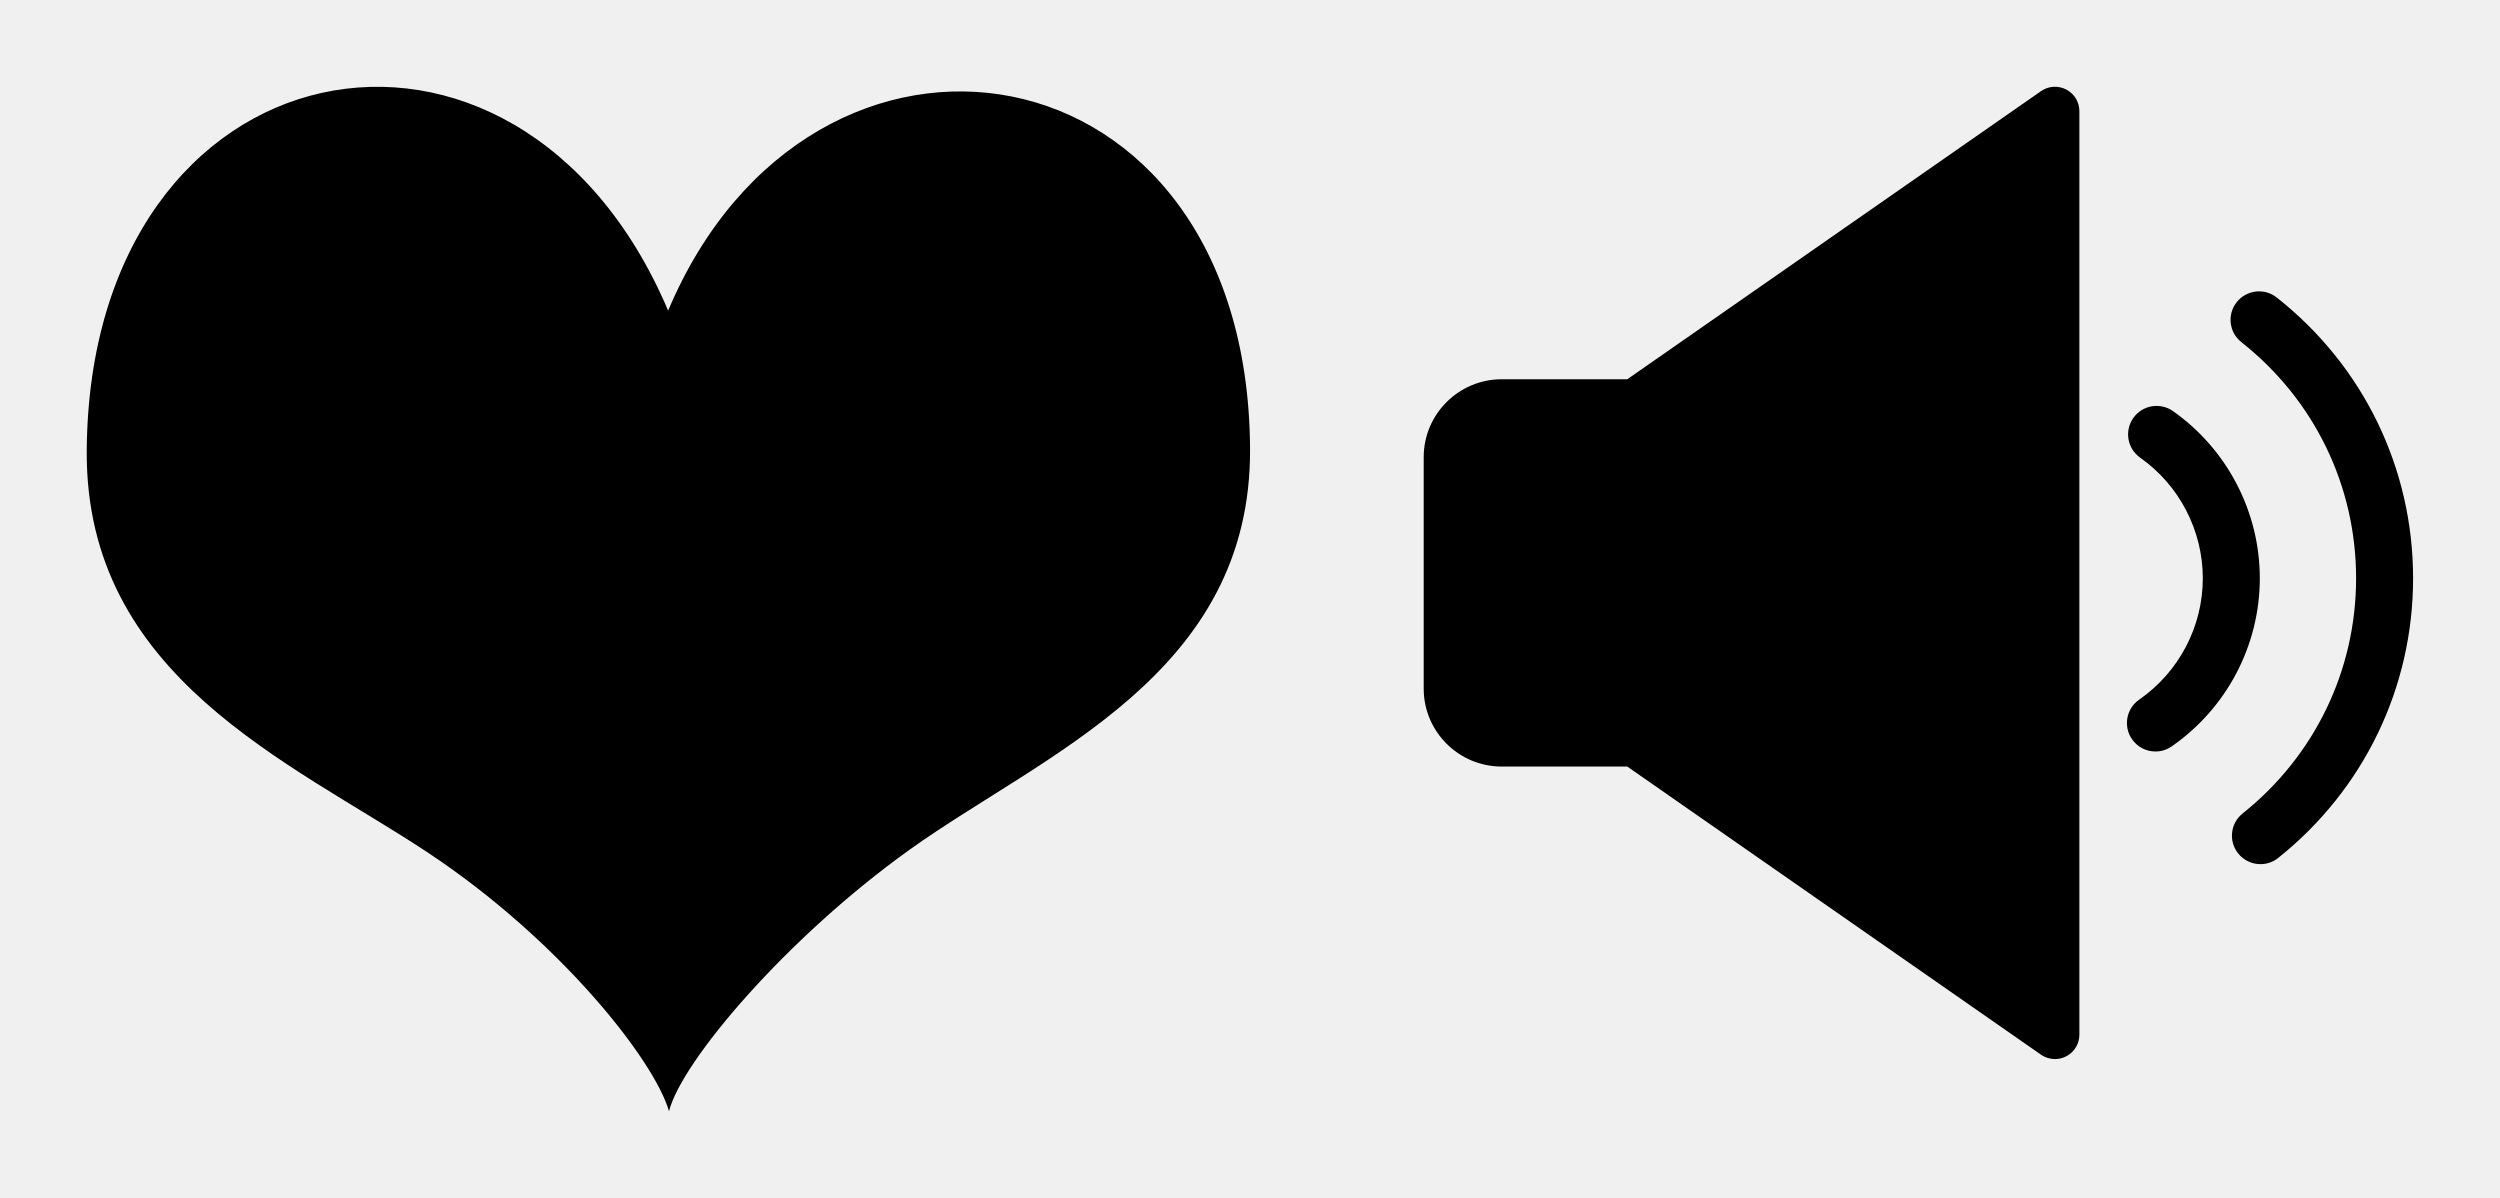
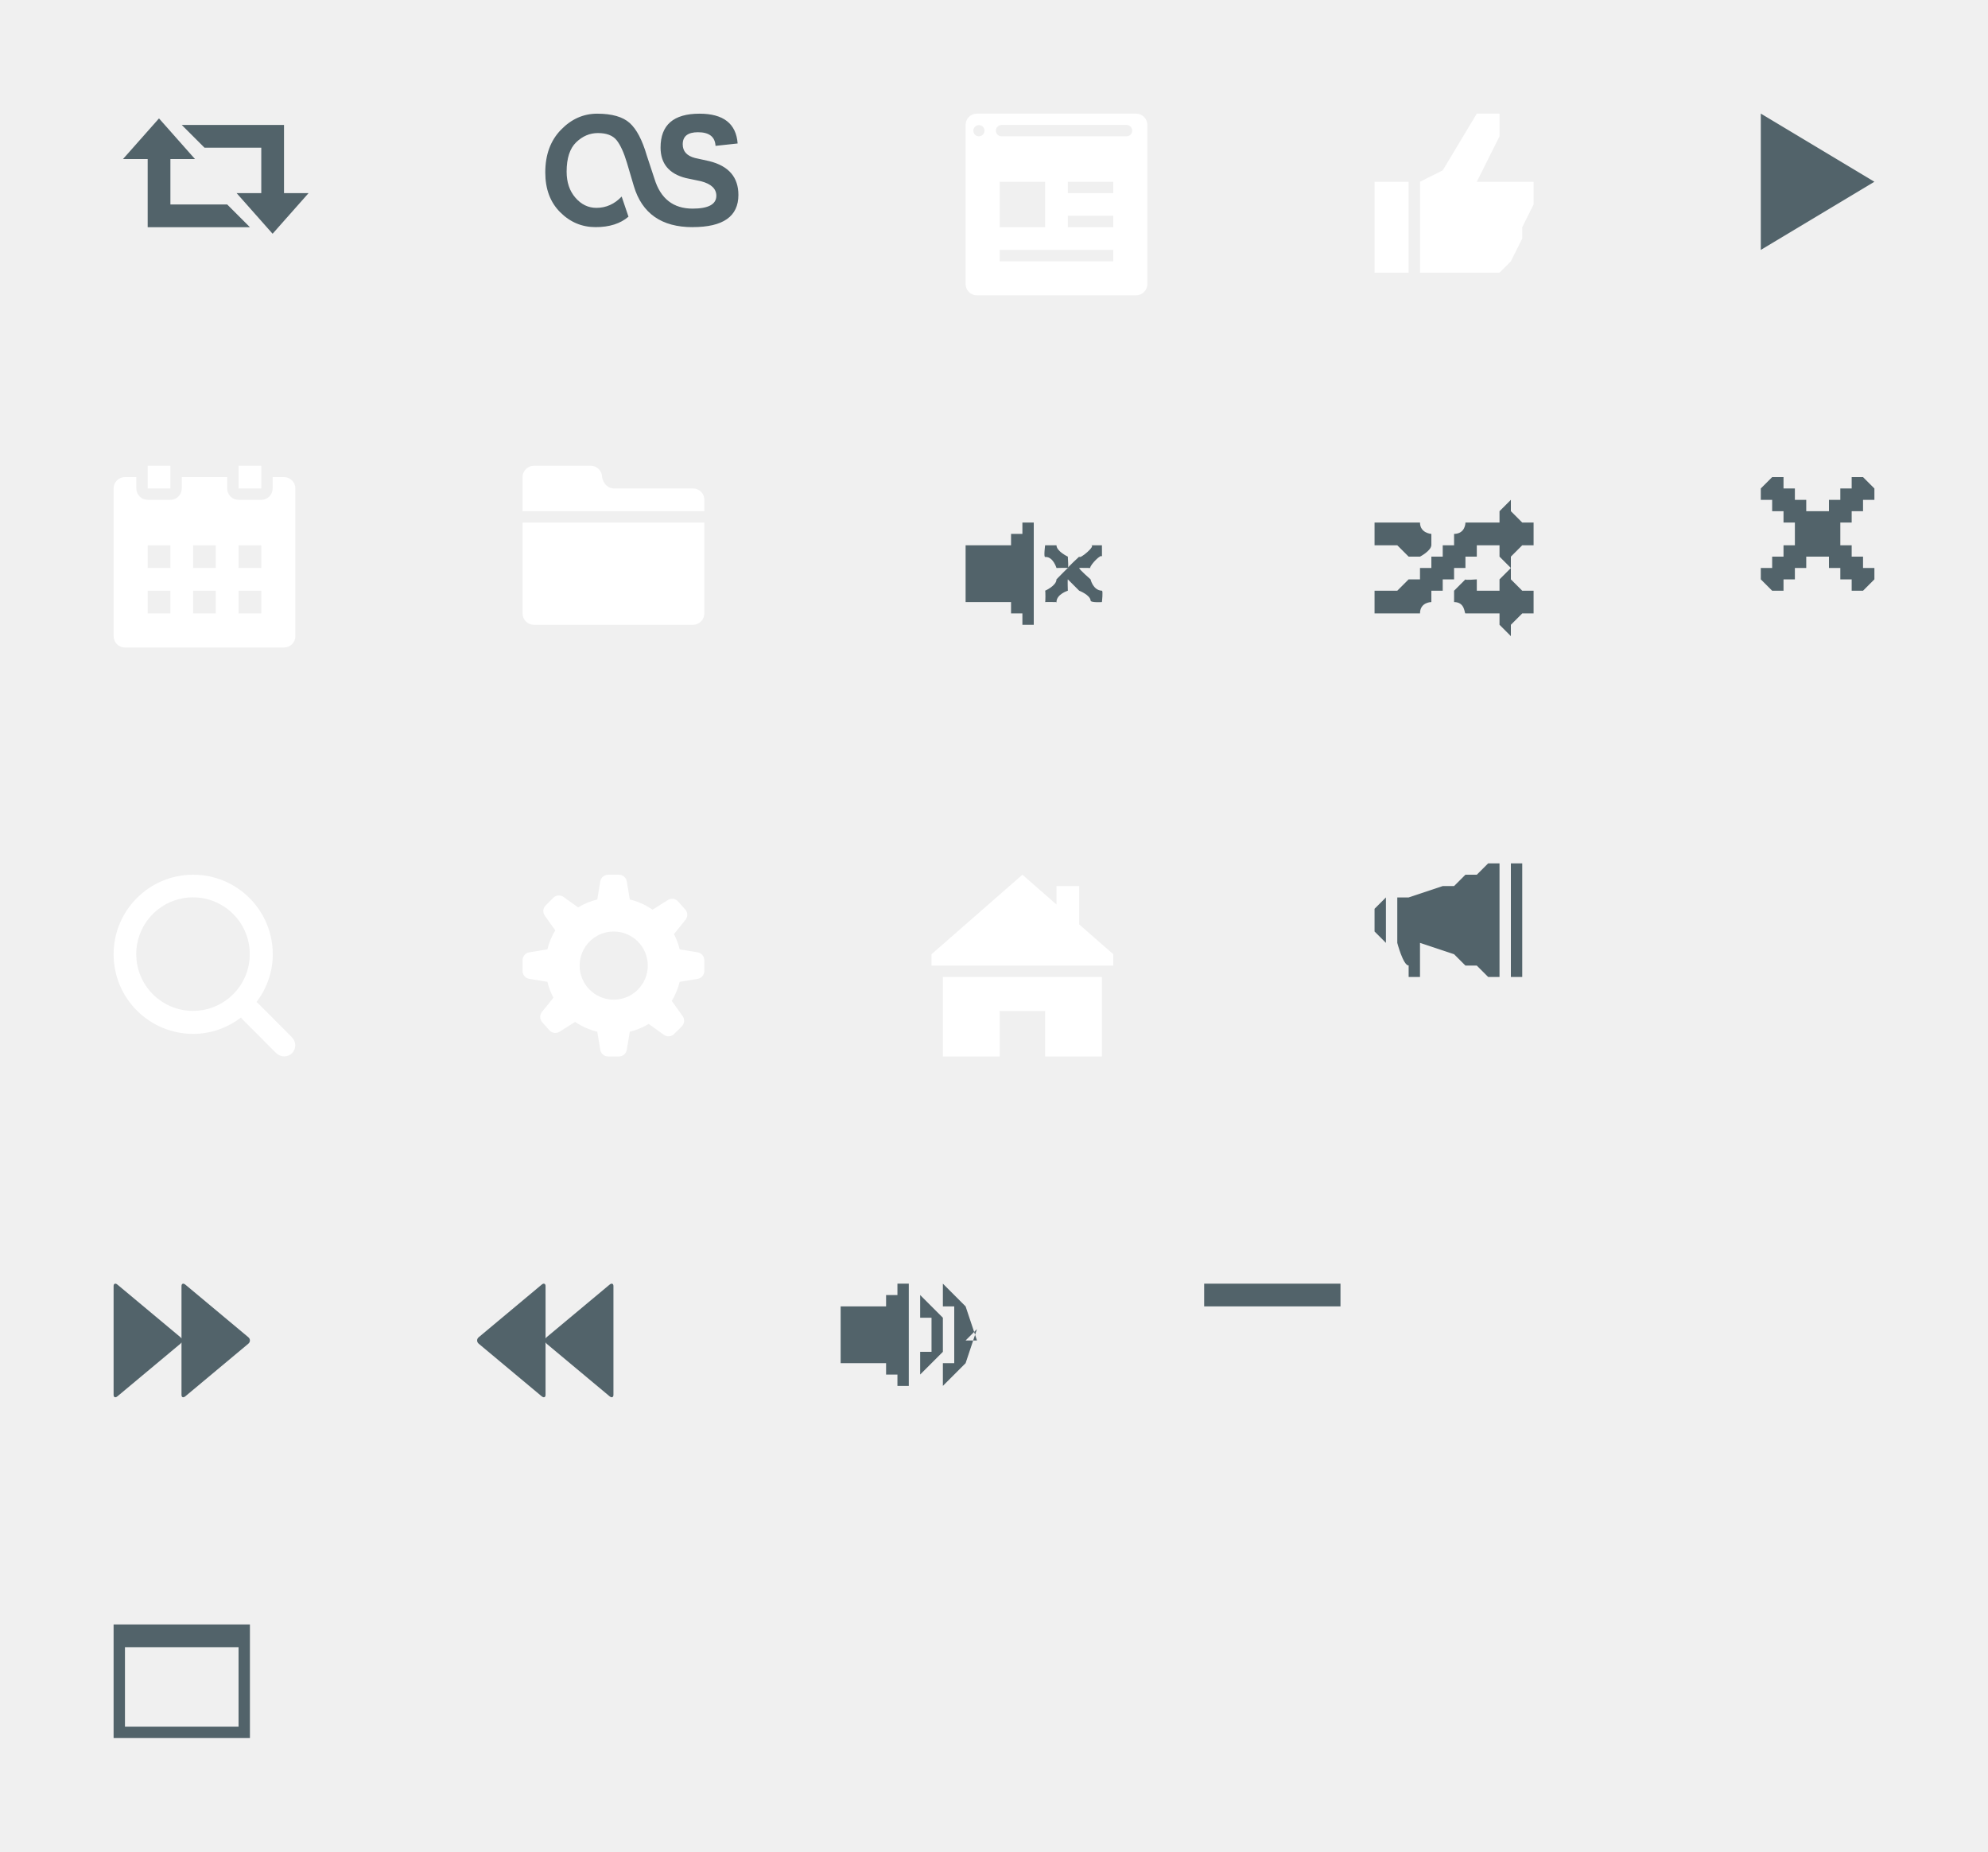
- <svg xmlns="http://www.w3.org/2000/svg" width="288" height="138" viewBox="0 0 288 138">
-   <svg width="154" height="138" viewBox="-10 -10 154 138" id="love">
-     <path fill-rule="evenodd" d="M66.97 25.788C49.622-15.132.316-5.585-.008 41.91c-.18 26.085 23.478 35.836 39.23 46.264 15.274 10.113 26.145 23.948 27.848 29.837 1.46-5.77 13.568-19.995 27.707-30.12 15.46-11.068 39.41-20.178 39.23-46.263-.326-47.613-50.49-55.128-67.038-15.84z" />
+ <svg xmlns="http://www.w3.org/2000/svg" width="175" height="163" viewBox="0 0 175 163">
+   <svg width="36" height="36" viewBox="-10 -10 36 36" id="menu-events" y="31">
+     <path fill-rule="evenodd" fill="#fff" d="M15 16H1c-.553 0-1-.447-1-1V2c0-.553.447-1 1-1h1v1c0 .553.447 1 1 1h2c.552 0 1-.447 1-1V1h4v1c0 .553.447 1 1 1h2c.552 0 1-.447 1-1V1h1c.552 0 1 .447 1 1v13c0 .553-.448 1-1 1zM5 7H3v2h2V7zm0 4H3v2h2v-2zm4-4H7v2h2V7zm0 4H7v2h2v-2zm4-4h-2v2h2V7zm0 4h-2v2h2v-2zM11 0h2v2h-2V0zM3 0h2v2H3V0z" />
  </svg>
-   <svg width="134" height="132" viewBox="-10 -10 134 132" id="volume" x="154">
-     <path fill-rule="evenodd" d="M98.453 88.833c-.604.483-1.328.717-2.048.717-.964 0-1.92-.422-2.568-1.233-1.132-1.415-.9-3.48.517-4.61 8.305-6.628 13.068-16.5 13.068-27.088 0-10.66-4.816-20.575-13.213-27.2-1.425-1.122-1.667-3.185-.543-4.606 1.125-1.422 3.188-1.665 4.612-.542 9.985 7.876 15.71 19.667 15.71 32.347 0 12.59-5.663 24.333-15.537 32.213zM86.18 75.985c-.57.396-1.223.587-1.87.587-1.04 0-2.062-.492-2.7-1.41-1.035-1.486-.667-3.53.823-4.564 4.59-3.186 7.33-8.413 7.33-13.98 0-5.51-2.697-10.707-7.218-13.898-1.48-1.046-1.833-3.092-.786-4.572 1.045-1.48 3.094-1.83 4.577-.786 6.258 4.42 9.994 11.618 9.994 19.257 0 7.714-3.794 14.953-10.15 19.365zm-12.145 35.7c-.41.215-.858.32-1.303.32-.565 0-1.13-.17-1.61-.505L23.46 78.306H8.993C4.04 78.306.01 74.28.01 69.334V42.666c0-4.95 4.03-8.974 8.983-8.974H23.46L71.123.5c.86-.6 1.98-.672 2.912-.186.93.484 1.51 1.445 1.51 2.492v106.388c0 1.047-.58 2.008-1.51 2.492z" />
+   <svg width="36" height="36" viewBox="-10 -10 36 36" id="menu-home" x="72" y="67">
+     <path fill-rule="evenodd" fill="#fff" d="M16 8H0V7l8-7 3 2.625V1h2v3.375L16 7v1zm-1 8h-5v-4H6v4H1V9h14v7z" />
+   </svg>
+   <svg width="36" height="34" viewBox="-10 -10 36 34" id="menu-lib" x="36" y="31">
+     <path fill-rule="evenodd" fill="#fff" d="M1 0h5c.552 0 1 .448 1 1 0 0 .13.917 1 1h7c.552 0 1 .432 1 .984V4H0V1c0-.552.448-1 1-1zm15 13c0 .552-.448 1-1 1H1c-.552 0-1-.448-1-1V5h16v8z" />
+   </svg>
+   <svg width="36" height="36" viewBox="-10 -10 36 36" id="menu-news" x="75">
+     <path fill-rule="evenodd" fill="#fff" d="M16 1c0-.553-.448-1-1-1H1C.448 0 0 .447 0 1v14c0 .553.448 1 1 1h14c.552 0 1-.447 1-1V1zm-14.335.508c0 .27-.22.492-.494.492-.27 0-.49-.22-.49-.492v-.002c0-.272.22-.492.49-.492.275 0 .495.22.495.492v.002zM13 13H3v-1h10v1zM3 10V6h4v4H3zm10 0H9V9h4v1zm0-3H9V6h4v1zm1.165-5h-11c-.275 0-.5-.223-.5-.5 0-.275.225-.5.5-.5h11c.278 0 .5.225.5.5 0 .277-.222.5-.5.5z" />
+   </svg>
+   <svg width="34" height="34" viewBox="-10 -10 34 34" id="menu-recommended" x="111">
+     <path fill-rule="evenodd" fill="#fff" d="M0 14h3V6H0v8zm14-8H9l2-4V0H9L6 5 4 6v8h7l1-1 1-2v-1l1-2V6c0 .07 0 0 0 0z" />
+   </svg>
+   <svg width="36" height="36" viewBox="-10 -10 36 36" id="menu-search" y="67">
+     <path fill-rule="evenodd" fill="#fff" d="M15.686 14.296c.396.397.406 1.03.023 1.416-.385.385-1.016.374-1.412-.023l-3.005-3.01c-.032-.034-.046-.075-.073-.11-1.175.892-2.624 1.442-4.214 1.442C3.136 14.012 0 10.875 0 7.006 0 3.136 3.137 0 7.006 0c3.87 0 7.006 3.137 7.006 7.006 0 1.587-.548 3.033-1.437 4.208.034.026.075.04.106.07l3.006 3.012zM6.99 1.994c-2.76 0-4.996 2.237-4.996 4.996 0 2.76 2.237 4.997 4.996 4.997 2.76 0 4.997-2.237 4.997-4.997S9.75 1.994 6.99 1.994z" />
+   </svg>
+   <svg width="36" height="36" viewBox="-10 -10 36 36" id="menu-settings" x="36" y="67">
+     <path fill-rule="evenodd" fill="#fff" d="M15.415 6.835L13.83 6.57c-.115-.47-.283-.92-.502-1.34l1.015-1.26c.215-.264.206-.647-.022-.904l-.63-.71c-.228-.255-.607-.31-.896-.127l-1.355.85c-.597-.416-1.273-.723-2-.902L9.173.585C9.118.248 8.826 0 8.484 0h-.95c-.343 0-.636.248-.69.585L6.577 2.18c-.602.146-1.167.384-1.682.698l-1.29-.92c-.277-.2-.66-.167-.9.074l-.672.672c-.242.242-.273.624-.074.902l.92 1.29c-.31.513-.545 1.074-.693 1.67l-1.602.27C.248 6.89 0 7.182 0 7.525v.95c0 .34.248.633.585.69l1.602.267c.12.49.297.96.53 1.395l-1.01 1.25c-.214.267-.205.65.022.906l.63.71c.228.256.607.31.896.127l1.375-.863c.583.398 1.24.69 1.947.864l.267 1.595c.054.337.347.585.69.585h.95c.342 0 .634-.248.69-.585l.265-1.594c.594-.144 1.15-.378 1.662-.686l1.343.96c.277.198.66.167.9-.076l.673-.67c.24-.243.274-.624.074-.903l-.957-1.34c.312-.513.55-1.076.695-1.675l1.585-.265c.338-.056.585-.348.585-.69v-.95c0-.342-.247-.634-.585-.69zM8.025 11c-1.656 0-3-1.344-3-3 0-1.657 1.344-3 3-3s3 1.343 3 3c0 1.656-1.344 3-3 3z" />
+   </svg>
+   <svg width="30" height="32" viewBox="-10 -10 30 32" id="play" x="145">
+     <path fill-rule="evenodd" fill="#52636a" d="M0 0l10 6-10 6V0z" />
+   </svg>
+   <svg width="37" height="30" viewBox="-10 -10 37 30" id="scrobble" x="38">
+     <path fill-rule="evenodd" fill="#52636a" d="M12.967 9.993C15.66 9.993 17 9.05 17 7.16c0-1.557-.85-2.546-2.554-2.973l-1.27-.28c-.72-.19-1.077-.592-1.077-1.205 0-.71.45-1.062 1.343-1.062.985 0 1.5.4 1.545 1.2l1.946-.21C16.804.88 15.677.007 13.578.007c-2.29 0-3.43.993-3.43 2.98 0 1.41.74 2.31 2.22 2.686l1.345.282c.896.235 1.345.663 1.345 1.276 0 .753-.697 1.134-2.09 1.134-1.697 0-2.82-.875-3.355-2.622L8.936 3.69C8.536 2.32 8.034 1.364 7.424.82 6.824.285 5.874.007 4.57.007c-1.212 0-2.275.473-3.19 1.418C.46 2.37 0 3.62 0 5.177c0 1.46.434 2.63 1.31 3.504.878.877 1.913 1.313 3.124 1.313 1.21 0 2.173-.305 2.89-.92l-.6-1.772c-.63.664-1.373.996-2.222.996-.715 0-1.332-.297-1.846-.89-.515-.587-.777-1.356-.777-2.3 0-1.18.28-2.04.84-2.582.564-.543 1.198-.813 1.915-.813.764 0 1.31.212 1.65.633.337.427.636 1.09.905 1.985l.608 2.055c.717 2.405 2.442 3.61 5.17 3.61" />
+   </svg>
+   <svg width="34" height="32" viewBox="-10 -10 34 32" id="shuffle" x="111" y="34">
+     <path fill-rule="evenodd" fill="#52636a" d="M0 2v2h2l1 1h1s1-.52 1-1.03V3s-1-.063-1-1c0-.354 0 0 0 0H0zm7 6v1c0 .193 0 0 0 0 .98-.002.9 1 .998 1 .786.004 2.966-.008 3.002 0v1l1 1v-1l1-1h1V8h-1l-1-1V6l-1 1v1H9V7s-1.066.09-1 0c.007-.01-1 1-1 1zm4-4v1l1 1V5l1-1h1V2h-1l-1-1V0l-1 1v1H8s.015.985-1 1c-.33.005 0 0 0 0v1H6v1H5v1H4v1H3L2 8H0v2h4s-.002.346 0 0c.005-1.005 1-1 1-1V8h1V7h1V6h1V5h1V4h2z" />
+   </svg>
+   <svg width="32" height="30" viewBox="-10 -10 32 30" id="track-next" y="103">
+     <path fill-rule="evenodd" fill="#52636a" d="M.1.01C.17-.018.25.01.35.093l5.525 4.613c.042.035.076.076.102.124V.218c0-.113.033-.182.1-.208.068-.027.15 0 .25.084l5.525 4.613c.1.083.148.18.148.293 0 .112-.05.21-.148.292L6.327 9.906c-.1.082-.182.11-.25.085-.067-.025-.1-.095-.1-.207V5.17c-.026.042-.06.083-.102.122L.35 9.906c-.1.083-.182.11-.25.085-.067-.025-.1-.095-.1-.207V.217C0 .105.033.035.1.01z" />
+   </svg>
+   <svg width="32" height="30" viewBox="-10 -10 32 30" id="track-prev" x="32" y="103">
+     <path fill-rule="evenodd" fill="#52636a" d="M11.9.01c-.068-.027-.15 0-.25.084L6.124 4.707c-.04.035-.075.076-.1.124V.218c0-.113-.034-.182-.102-.208-.067-.027-.15 0-.25.084L.15 4.707C.048 4.79 0 4.887 0 5c0 .112.05.21.148.292l5.525 4.614c.1.082.182.11.25.085.067-.025.1-.095.1-.207V5.17c.026.042.06.083.1.122l5.527 4.614c.1.083.182.11.25.085.067-.025.1-.095.1-.207V.217c0-.112-.033-.182-.1-.208z" />
+   </svg>
+   <svg width="38" height="31" viewBox="-10 -10 38 31" id="track-repeat">
+     <path fill-rule="evenodd" fill="#52636a" d="M17.163 7l-3.167 3.577L10.828 7H13V3H8L6 1h9v6h2.163zM5 4v4h5l2 2H3V4H.828L3.996.423 7.163 4H5z" />
+   </svg>
+   <svg width="33" height="30" viewBox="-10 -10 33 30" id="translate-vk" x="111" y="66">
+     <path fill-rule="evenodd" fill="#52636a" d="M1 3L0 4v2l1 1V3zm11-3v10h1V0h-1zm-1 0v10h-1L9 9H8L7 8 4 7v3H3V9c.028-.075.055.003 0 0-.49-.03-1-2-1-2V3h1l3-1h1l1-1h1l1-1h1z" />
+   </svg>
+   <svg width="32" height="29" viewBox="-10 -10 32 29" id="volume-max" x="64" y="103">
+     <path fill-rule="evenodd" fill="#52636a" d="M0 2v5h4v1h1v1h1V0H5v1H4v1H0zm7-1v2h1v3H7v2l1-1 1-1V3L8 2 7 1zm2-1v2h1v5H9v2l1-1 1-1 1-3-1 1h1l-1-3-1-1-1-1z" />
+   </svg>
+   <svg width="33" height="29" viewBox="-10 -10 33 29" id="volume-min" x="75" y="36">
+     <path fill-rule="evenodd" fill="#52636a" d="M0 2v5h4v1h1v1h1V0H5v1H4v1H0zm7 0h1s-.003-.346 0 0c.005.536 1 1 1 1s.077 1.226 0 1c-.02-.063 1-1 1-1 .028.275 1.542-1.012 1.03-1H12s.01 1.07 0 1c-.046-.292-1 .69-1.033.975L11 4s-.994-.02-1 0c-.03.104 1 1 1 1s.21.967 1 1c.113.005 0 1 0 1s-.977.062-.992-.125C10.968 6.372 10 6 10 6L9 5s.202 0 0 0c-.034 0 0 1 0 1s-1 .307-1 1c0 .11.064-.04 0 0 0 0-1.013-.012-1 0 .032.03.04-.976 0-1 0 0 1-.438 1-1 0-.295 0 0 0 0s.793-.817 1-1c.03-.028-1 0-1 0s-.3-1.024-1-.97C6.863 3.043 7 2 7 2z" />
+   </svg>
+   <svg width="30" height="30" viewBox="-10 -10 30 30" id="window-close" x="145" y="32">
+     <path fill-rule="evenodd" fill="#52636a" d="M1 0L0 1v1h1v1h1v1h1v2H2v1H1v1H0v1l1 1h1V9h1V8h1V7h2v1h1v1h1v1h1l1-1V8H9V7H8V6H7V4h1V3h1V2h1V1L9 0H8v1H7v1H6v1H4V2H3V1H2V0H1z" />
+   </svg>
+   <svg width="32" height="22" viewBox="-10 -10 32 22" id="window-collapse" x="96" y="103">
+     <path fill-rule="evenodd" fill="#52636a" d="M0 0h12v2H0V0z" />
+   </svg>
+   <svg width="32" height="30" viewBox="-10 -10 32 30" id="window-expand" y="133">
+     <path fill-rule="evenodd" fill="#52636a" d="M0 0v10h12V0H0zm11 2H1v7h10V2z" />
  </svg>
</svg>
